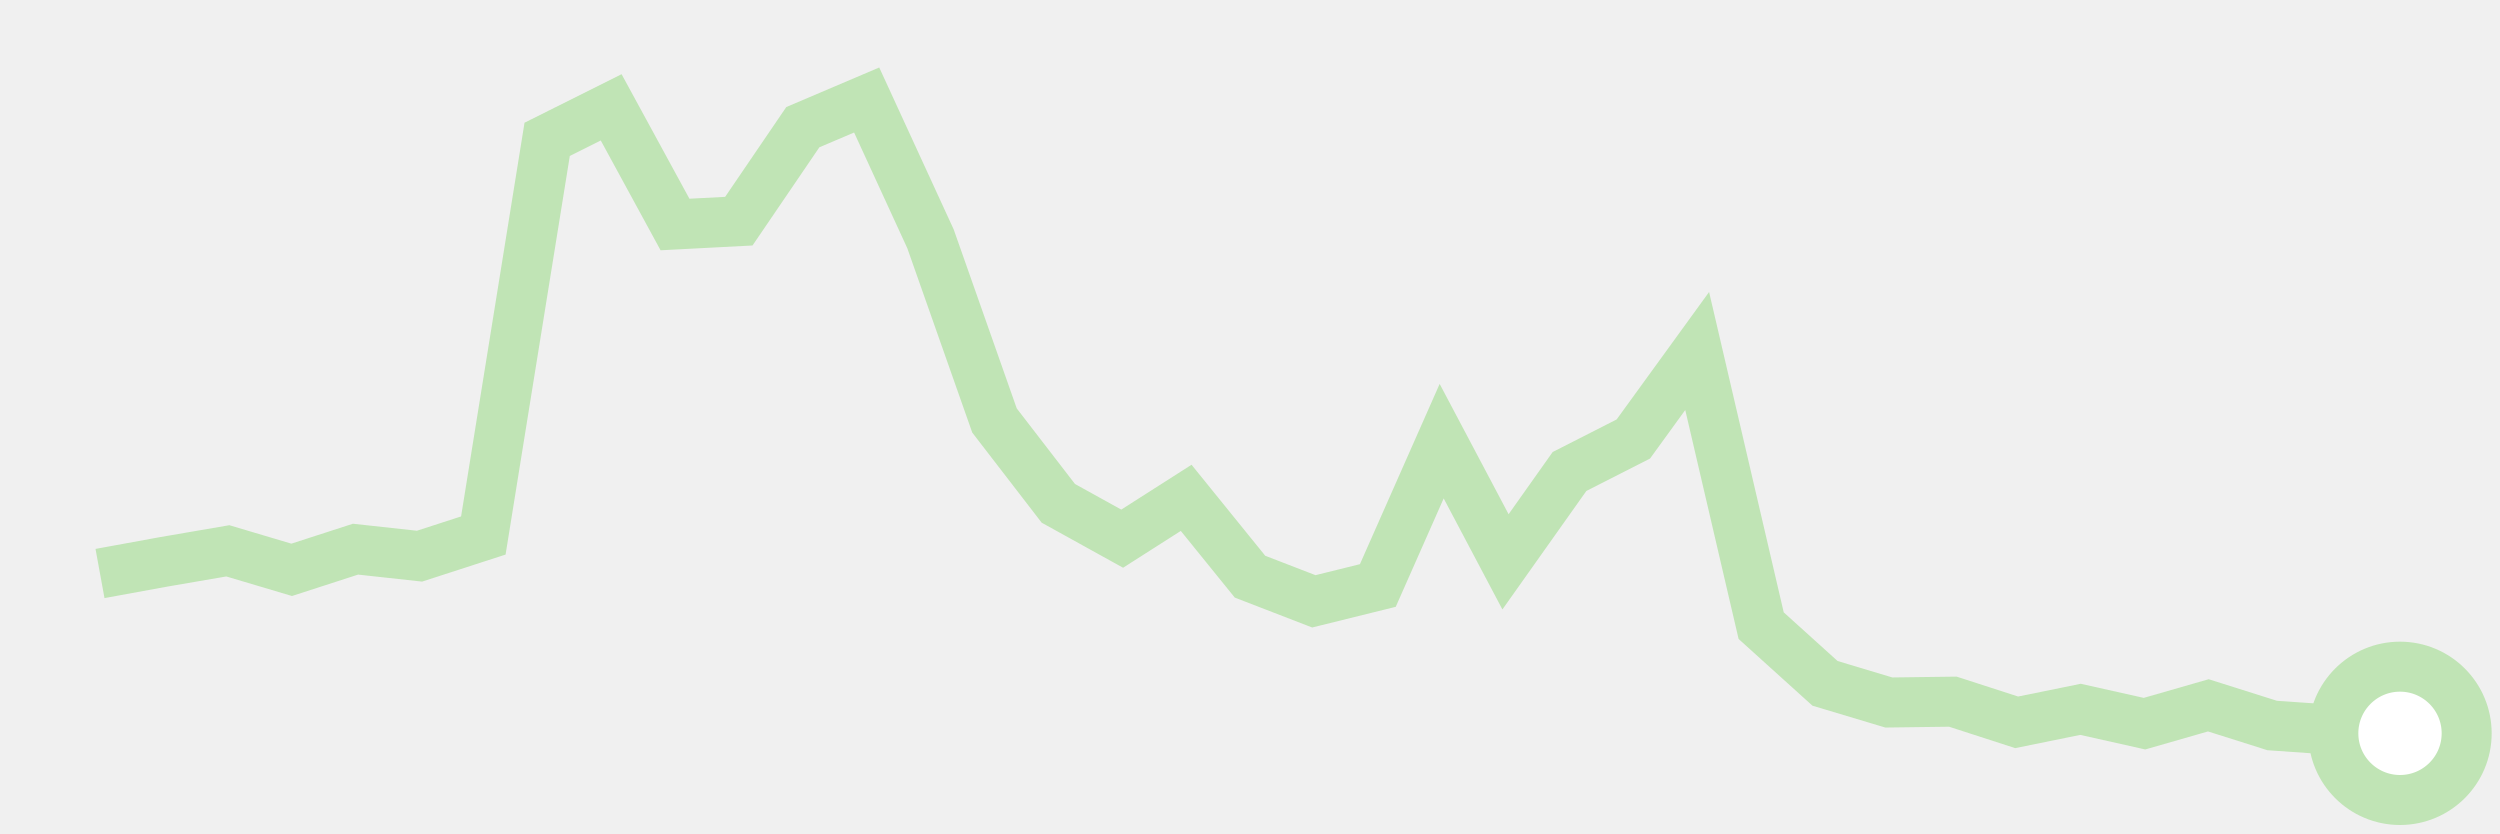
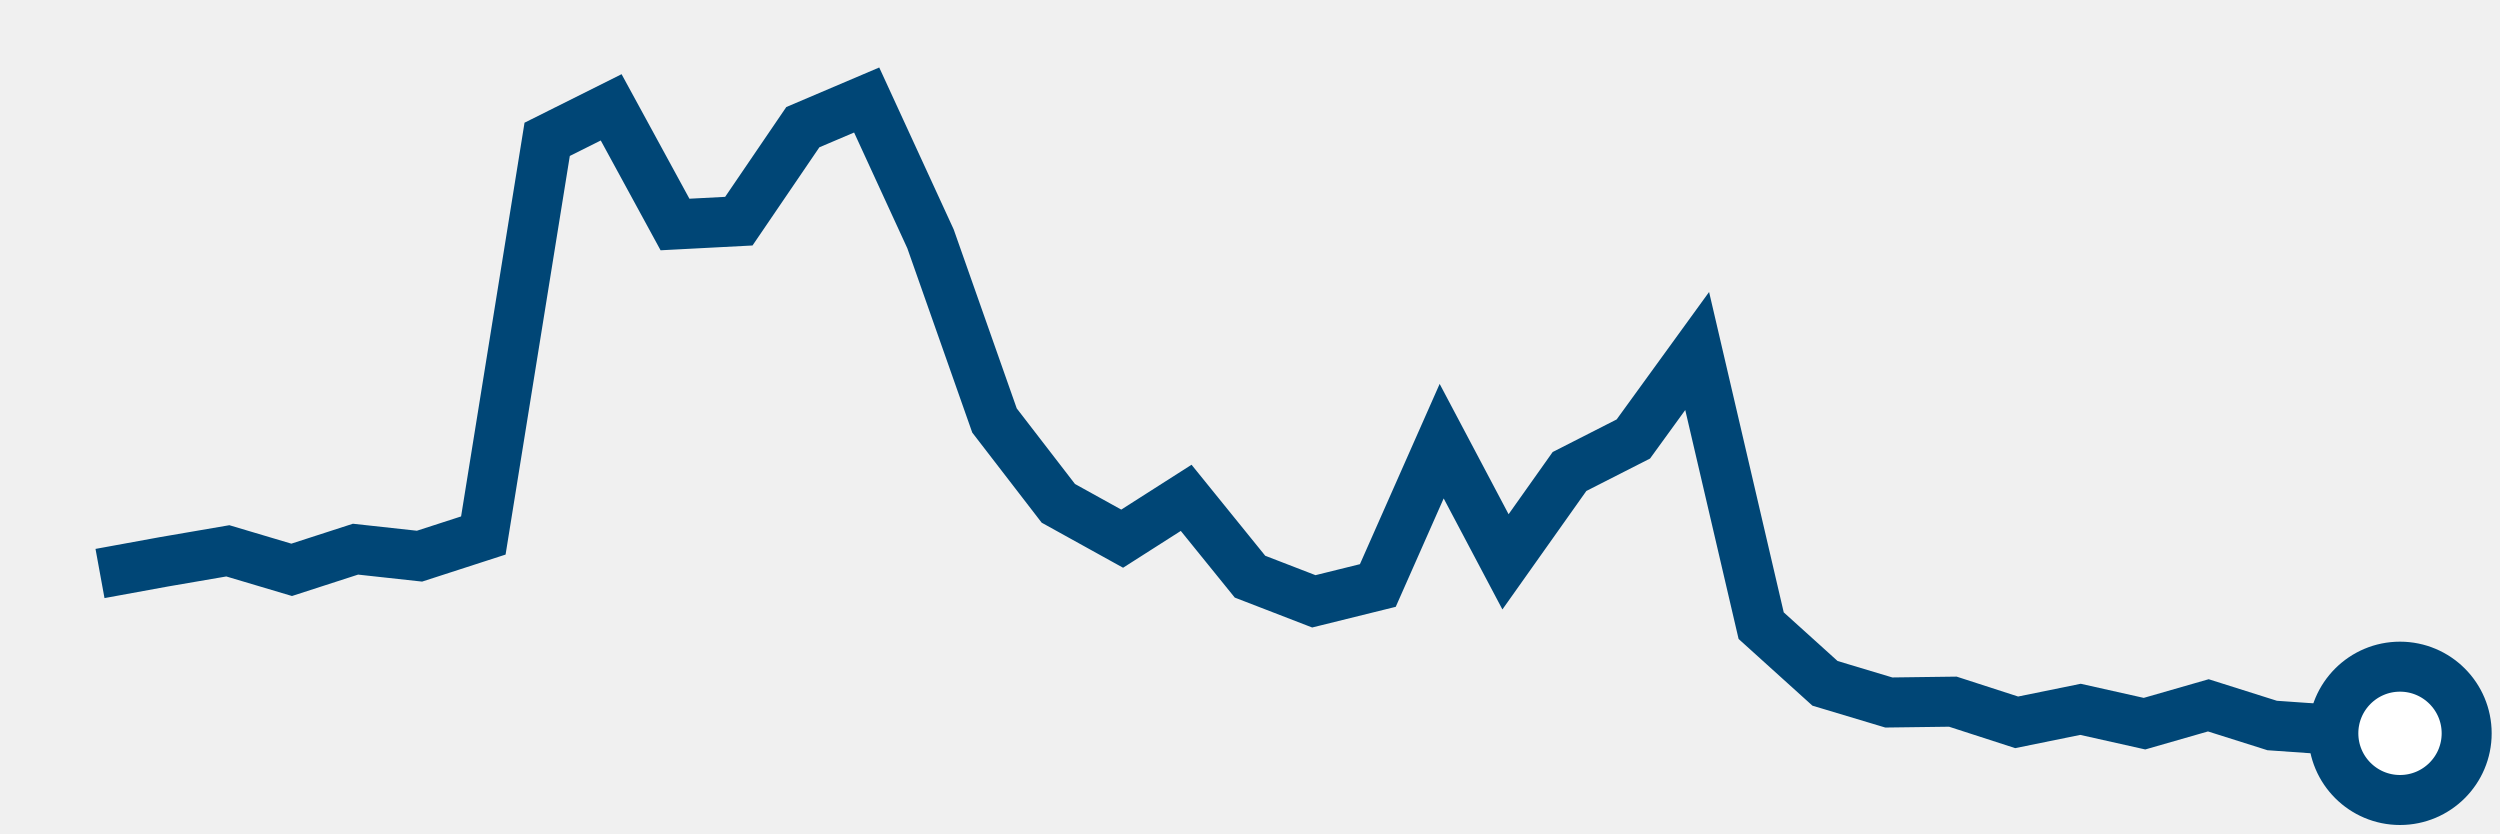
<svg xmlns="http://www.w3.org/2000/svg" height="50" width="150" version="1.1">
-   <polyline points="6,34.41 9.83,33.71 13.67,33.05 17.5,34.19 21.33,32.95 25.17,33.37 29,32.13 32.83,8.36 36.67,6.44 40.5,13.47 44.33,13.27 48.17,7.63 52,6 55.83,14.33 59.67,25.23 63.5,30.2 67.33,32.32 71.17,29.87 75,34.6 78.83,36.08 82.67,35.13 86.5,26.47 90.33,33.71 94.17,28.29 98,26.34 101.83,21.06 105.67,37.54 109.5,41 113.33,42.15 117.17,42.1 121,43.34 124.83,42.56 128.67,43.42 132.5,42.32 136.33,43.53 140.17,43.8 144,44" style="fill:none;stroke:#C0E4B5;stroke-width:3" />
-   <circle cx="144" cy="44" r="4" fill="white" stroke="#C0E4B5" stroke-width="3" />
+   <polyline points="6,34.41 9.83,33.71 13.67,33.05 17.5,34.19 21.33,32.95 25.17,33.37 29,32.13 32.83,8.36 36.67,6.44 40.5,13.47 44.33,13.27 48.17,7.63 52,6 55.83,14.33 59.67,25.23 63.5,30.2 67.33,32.32 71.17,29.87 75,34.6 78.83,36.08 82.67,35.13 86.5,26.47 90.33,33.71 94.17,28.29 98,26.34 101.83,21.06 105.67,37.54 109.5,41 113.33,42.15 117.17,42.1 121,43.34 124.83,42.56 128.67,43.42 132.5,42.32 136.33,43.53 140.17,43.8 144,44" style="fill:none;stroke:#004676;stroke-width:3" />
+   <circle cx="144" cy="44" r="4" fill="white" stroke="#004676" stroke-width="3" />
</svg>
